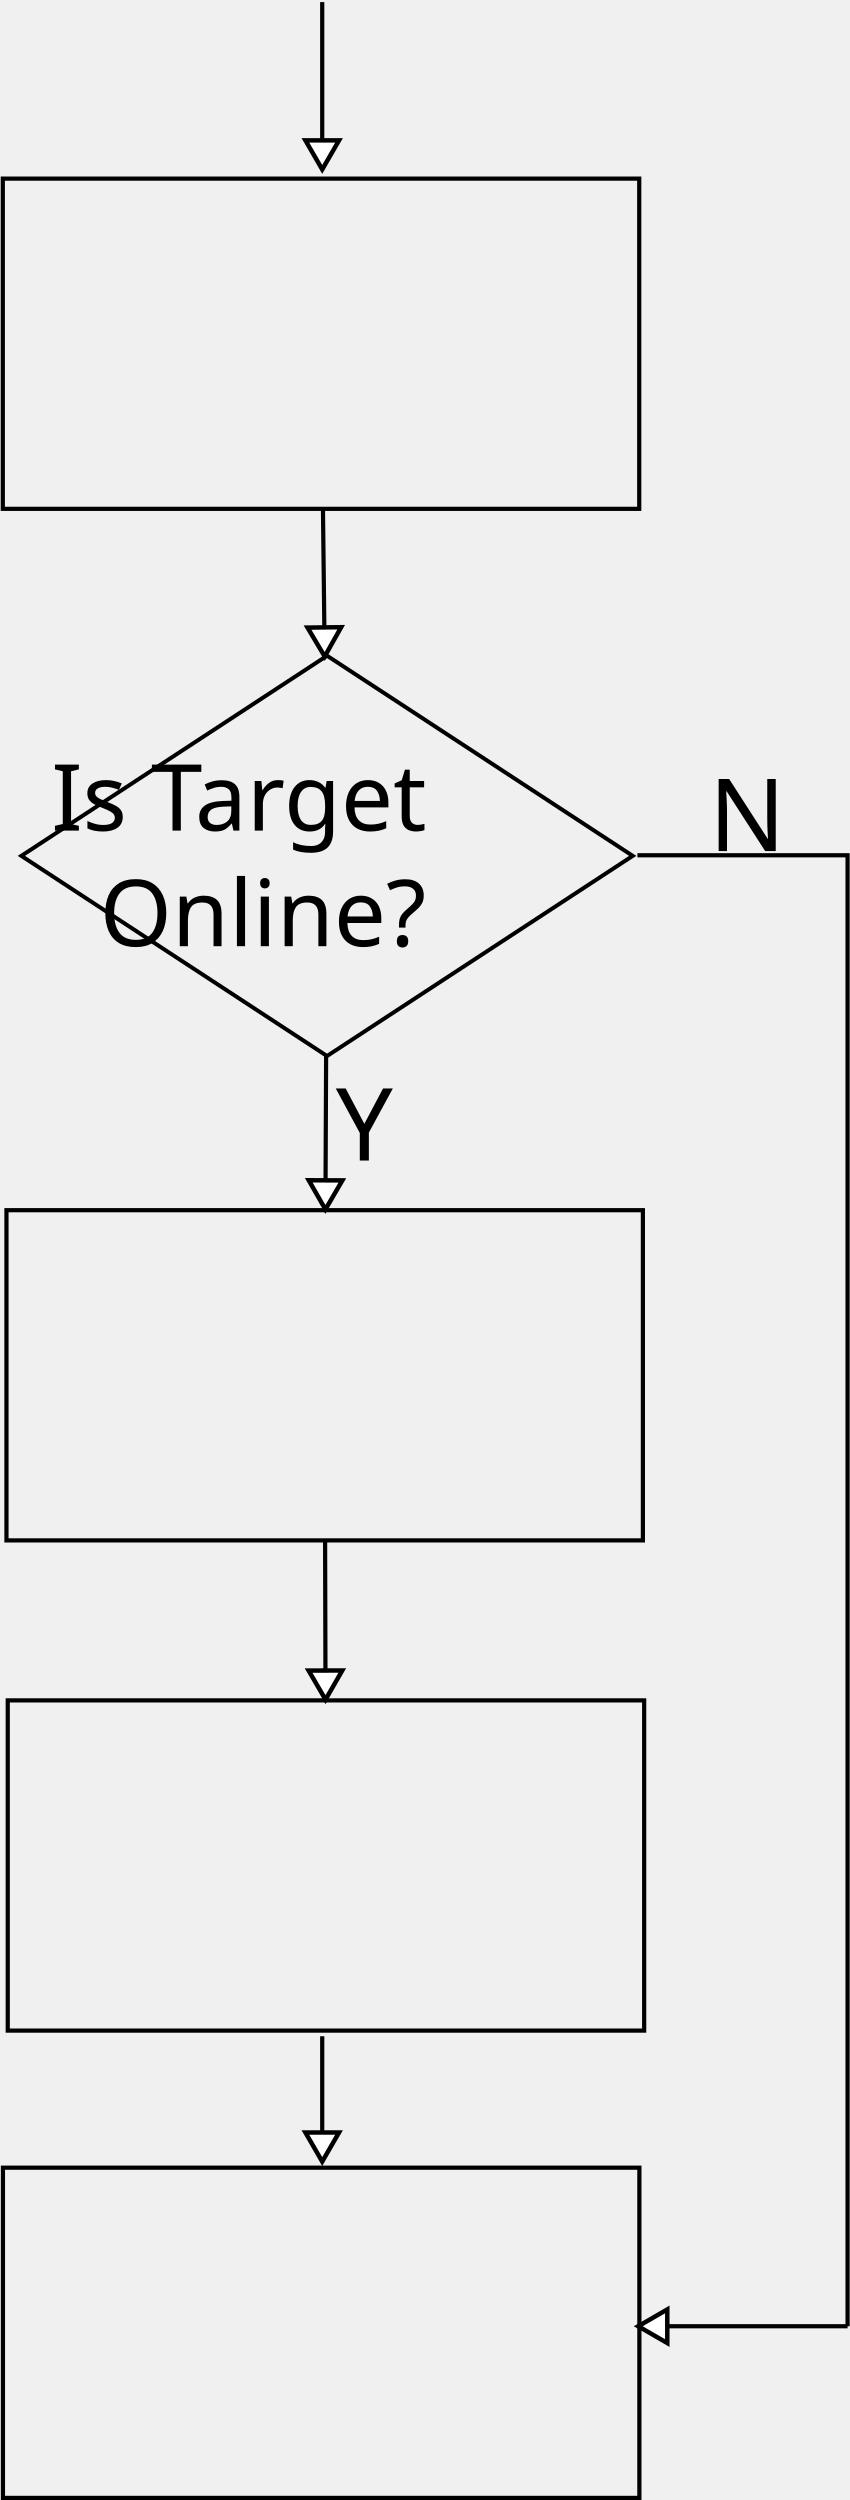
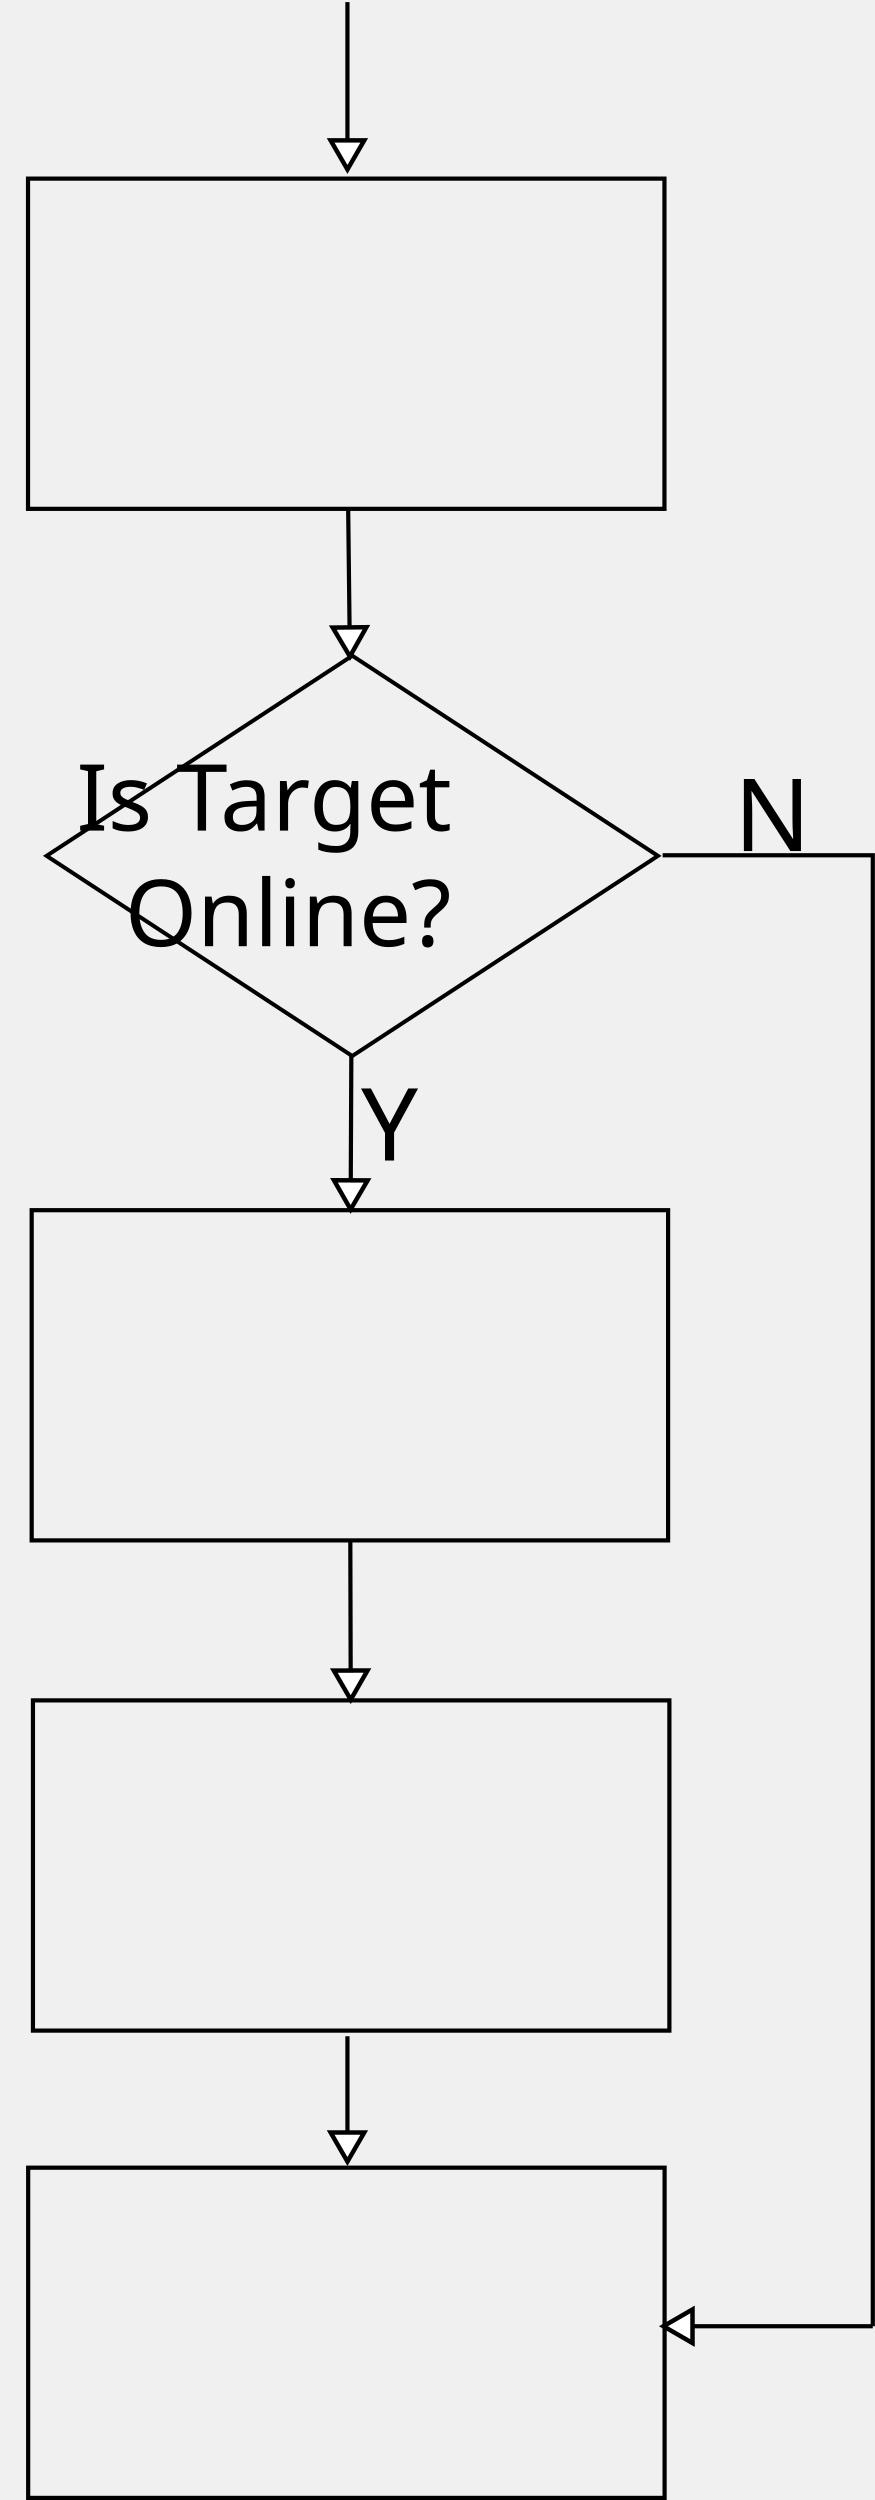
- <svg xmlns="http://www.w3.org/2000/svg" width="202.168" height="594.842" id="svg2" version="1.1">
+ <svg xmlns="http://www.w3.org/2000/svg" width="208.168" height="594.842" id="svg2" version="1.1">
  <defs id="defs4">
    <marker style="overflow:visible" id="EmptyTriangleOutL-8" refX="0" refY="0" orient="auto">
      <path transform="matrix(0.8,0,0,0.8,-4.8,0)" style="fill:#ffffff;fill-rule:evenodd;stroke:#000000;stroke-width:1pt" d="m 5.77,0 -8.65,5 0,-10 8.65,5 z" id="path4153-8" />
    </marker>
    <marker style="overflow:visible" id="Arrow1Lend" refX="0" refY="0" orient="auto">
      <path transform="matrix(-0.8,0,0,-0.8,-10,0)" style="fill-rule:evenodd;stroke:#000000;stroke-width:1pt" d="M 0,0 5,-5 -12.5,0 5,5 0,0 z" id="path3996" />
    </marker>
    <marker style="overflow:visible" id="TriangleOutL" refX="0" refY="0" orient="auto">
      <path transform="scale(0.8,0.8)" style="fill-rule:evenodd;stroke:#000000;stroke-width:1pt" d="m 5.77,0 -8.65,5 0,-10 8.65,5 z" id="path4135" />
    </marker>
    <marker style="overflow:visible" id="EmptyTriangleOutL" refX="0" refY="0" orient="auto">
      <path transform="matrix(0.8,0,0,0.8,-4.8,0)" style="fill:#ffffff;fill-rule:evenodd;stroke:#000000;stroke-width:1pt" d="m 5.77,0 -8.65,5 0,-10 8.65,5 z" id="path4153" />
    </marker>
  </defs>
-   <g id="layer1" transform="translate(-133.332,-211.8622)">
+   <g id="layer1" transform="translate(-127.332,-211.8622)">
    <rect style="fill:none;stroke:#000000;stroke-width:1;stroke-miterlimit:4;stroke-opacity:1;stroke-dasharray:none" id="rect2985" width="151.429" height="78.571" x="134" y="-332.934" transform="scale(1,-1)" />
    <rect style="fill:none;stroke:#000000;stroke-width:1.045;stroke-miterlimit:4;stroke-opacity:1;stroke-dasharray:none" id="rect3023" width="86.935" height="86.935" x="-296.534" y="461.977" transform="matrix(0.8366158,-0.5477901,0.8366158,0.5477901,0,0)" />
    <path style="fill:none;stroke:#000000;stroke-width:1;stroke-linecap:butt;stroke-linejoin:miter;stroke-miterlimit:4;stroke-opacity:1;stroke-dasharray:none;marker-start:none;marker-end:url(#EmptyTriangleOutL)" d="m 210.175,332.934 0.414,35.312" id="path3039" />
    <flowRoot xml:space="preserve" id="flowRoot5199" style="font-size:22px;font-style:normal;font-variant:normal;font-weight:normal;font-stretch:normal;text-align:center;line-height:125%;letter-spacing:0px;word-spacing:0px;writing-mode:lr-tb;text-anchor:middle;fill:#000000;fill-opacity:1;stroke:none;font-family:Sans;-inkscape-font-specification:Sans" transform="translate(6.426201,201.8556)">
      <flowRegion id="flowRegion5201">
        <rect id="rect5203" width="177.221" height="67.562" x="114.286" y="65.219" style="font-size:22px;font-style:normal;font-variant:normal;font-weight:normal;font-stretch:normal;text-align:center;line-height:125%;writing-mode:lr-tb;text-anchor:middle;font-family:Sans;-inkscape-font-specification:Sans" />
      </flowRegion>
      <flowPara id="flowPara5207">Forward IRP</flowPara>
      <flowPara id="flowPara4203">Synchronously</flowPara>
    </flowRoot>
    <rect style="fill:none;stroke:#000000;stroke-width:1;stroke-miterlimit:4;stroke-opacity:1;stroke-dasharray:none" id="rect2985-9" width="151.429" height="78.571" x="134.869" y="-578.381" transform="scale(1,-1)" />
    <flowRoot xml:space="preserve" id="flowRoot5199-4" style="font-size:22px;font-style:normal;font-variant:normal;font-weight:normal;font-stretch:normal;text-align:center;line-height:125%;letter-spacing:0px;word-spacing:0px;writing-mode:lr-tb;text-anchor:middle;fill:#000000;fill-opacity:1;stroke:none;font-family:Sans;-inkscape-font-specification:Sans" transform="translate(3.204414,449.6287)">
      <flowRegion id="flowRegion5201-6">
        <rect id="rect5203-0" width="185.238" height="69.877" x="114.286" y="65.219" style="font-size:22px;font-style:normal;font-variant:normal;font-weight:normal;font-stretch:normal;text-align:center;line-height:125%;writing-mode:lr-tb;text-anchor:middle;font-family:Sans;-inkscape-font-specification:Sans" />
      </flowRegion>
      <flowPara id="flowPara5543">Query Volume Information</flowPara>
    </flowRoot>
    <text xml:space="preserve" style="font-size:40px;font-style:normal;font-weight:normal;line-height:125%;letter-spacing:0px;word-spacing:0px;fill:#000000;fill-opacity:1;stroke:none;font-family:Sans" x="213.223" y="487.988" id="text5512">
      <tspan id="tspan5514" x="213.223" y="487.988" style="font-size:24px;font-style:normal;font-variant:normal;font-weight:normal;font-stretch:normal;text-align:start;line-height:125%;writing-mode:lr-tb;text-anchor:start;font-family:Sans;-inkscape-font-specification:Sans">Y</tspan>
    </text>
    <text xml:space="preserve" style="font-size:22px;font-style:normal;font-weight:normal;text-align:center;line-height:125%;letter-spacing:0px;word-spacing:0px;text-anchor:middle;fill:#000000;fill-opacity:1;stroke:none;font-family:Sans" x="210.192" y="409.495" id="text5537">
      <tspan id="tspan5539" x="210.192" y="409.495" style="font-size:22px;text-align:center;text-anchor:middle">Is Target</tspan>
      <tspan x="210.192" y="436.995" style="font-size:22px;text-align:center;text-anchor:middle" id="tspan4205">Online?</tspan>
    </text>
    <rect style="fill:none;stroke:#000000;stroke-width:1;stroke-miterlimit:4;stroke-opacity:1;stroke-dasharray:none" id="rect2985-9-1" width="151.429" height="78.571" x="135.174" y="-695.018" transform="scale(1,-1)" />
    <flowRoot xml:space="preserve" id="flowRoot5199-4-2" style="font-size:24px;font-style:normal;font-variant:normal;font-weight:normal;font-stretch:normal;text-align:center;line-height:125%;letter-spacing:0px;word-spacing:0px;writing-mode:lr-tb;text-anchor:middle;fill:#000000;fill-opacity:1;stroke:none;font-family:Sans;-inkscape-font-specification:Sans" transform="translate(12.30889,566.2551)">
      <flowRegion id="flowRegion5201-6-1">
        <rect id="rect5203-0-4" width="167.464" height="58.382" x="114.286" y="65.219" style="font-size:24px;font-style:normal;font-variant:normal;font-weight:normal;font-stretch:normal;text-align:center;line-height:125%;writing-mode:lr-tb;text-anchor:middle;font-family:Sans;-inkscape-font-specification:Sans" />
      </flowRegion>
      <flowPara id="flowPara5543-9" style="font-size:22px">Initial &amp; Create</flowPara>
      <flowPara style="font-size:22px" id="flowPara3031">R/W Thread</flowPara>
    </flowRoot>
    <path style="fill:none;stroke:#000000;stroke-width:1;stroke-linecap:butt;stroke-linejoin:miter;stroke-miterlimit:4;stroke-opacity:1;stroke-dasharray:none;marker-mid:none;marker-end:url(#EmptyTriangleOutL-8)" d="m 210.928,462.986 -0.167,36.823" id="path5599" />
    <path style="fill:none;stroke:#000000;stroke-width:1;stroke-linecap:butt;stroke-linejoin:miter;stroke-miterlimit:4;stroke-opacity:1;stroke-dasharray:none;marker-mid:none;marker-end:url(#EmptyTriangleOutL-8)" d="m 210.686,578.381 0.1,38.066" id="path5977" />
    <text xml:space="preserve" style="font-size:40px;font-style:normal;font-weight:normal;line-height:125%;letter-spacing:0px;word-spacing:0px;fill:#000000;fill-opacity:1;stroke:none;font-family:Sans" x="302" y="414.362" id="text7342">
      <tspan id="tspan7344" x="302" y="414.362" style="font-size:24px">N</tspan>
    </text>
    <path style="fill:none;stroke:#000000;stroke-width:1;stroke-linecap:butt;stroke-linejoin:miter;stroke-miterlimit:4;stroke-opacity:1;stroke-dasharray:none;marker-end:url(#EmptyTriangleOutL)" d="m 210,212.362 0,40" id="path3122" />
-     <flowRoot xml:space="preserve" id="flowRoot5199-48" style="font-size:24px;font-style:normal;font-variant:normal;font-weight:normal;font-stretch:normal;text-align:center;line-height:125%;letter-spacing:0px;word-spacing:0px;writing-mode:lr-tb;text-anchor:middle;fill:#000000;fill-opacity:1;stroke:none;font-family:Sans;-inkscape-font-specification:Sans" transform="translate(9.671875,151.0897)">
+     <flowRoot xml:space="preserve" id="flowRoot5199-48" style="font-size:24px;font-style:normal;font-variant:normal;font-weight:normal;font-stretch:normal;text-align:center;line-height:125%;letter-spacing:0px;word-spacing:0px;writing-mode:lr-tb;text-anchor:middle;fill:#000000;fill-opacity:1;stroke:none;font-family:Sans;-inkscape-font-specification:Sans" transform="translate(3.671875,151.0897)">
      <flowRegion id="flowRegion5201-8">
        <rect id="rect5203-2" width="176.074" height="30.053" x="114.286" y="65.219" style="font-size:24px;font-style:normal;font-variant:normal;font-weight:normal;font-stretch:normal;text-align:center;line-height:125%;writing-mode:lr-tb;text-anchor:middle;font-family:Sans;-inkscape-font-specification:Sans" />
      </flowRegion>
      <flowPara id="flowPara5207-5">Volume Online</flowPara>
    </flowRoot>
    <rect style="fill:none;stroke:#000000;stroke-width:1;stroke-miterlimit:4;stroke-opacity:1;stroke-dasharray:none" id="rect2985-9-1-5" width="151.429" height="78.571" x="134.034" y="-806.205" transform="scale(1,-1)" />
    <flowRoot xml:space="preserve" id="flowRoot5199-4-2-1" style="font-size:22px;font-style:normal;font-variant:normal;font-weight:normal;font-stretch:normal;text-align:center;line-height:125%;letter-spacing:0px;word-spacing:0px;writing-mode:lr-tb;text-anchor:middle;fill:#000000;fill-opacity:1;stroke:none;font-family:Sans;-inkscape-font-specification:Sans" transform="translate(28.84084,677.5758)">
      <flowRegion id="flowRegion5201-6-1-7">
        <rect id="rect5203-0-4-1" width="132.143" height="72.857" x="114.286" y="65.219" style="font-size:22px;font-style:normal;font-variant:normal;font-weight:normal;font-stretch:normal;text-align:center;line-height:125%;writing-mode:lr-tb;text-anchor:middle;font-family:Sans;-inkscape-font-specification:Sans" />
      </flowRegion>
      <flowPara id="flowPara5543-9-1">Complete IRP</flowPara>
    </flowRoot>
    <path style="fill:none;stroke:#000000;stroke-width:1;stroke-linecap:butt;stroke-linejoin:miter;stroke-miterlimit:4;stroke-opacity:1;stroke-dasharray:none;marker-end:url(#EmptyTriangleOutL)" d="m 210,696.362 0,30" id="path3029" />
    <path style="fill:none;stroke:#000000;stroke-width:1px;stroke-linecap:butt;stroke-linejoin:miter;stroke-opacity:1" d="m 285,415.362 50,0 0,350" id="path3032" />
    <path style="fill:none;stroke:#000000;stroke-width:1px;stroke-linecap:butt;stroke-linejoin:miter;stroke-opacity:1;marker-end:url(#EmptyTriangleOutL)" d="m 335,765.362 -50,0" id="path3034" />
  </g>
</svg>
